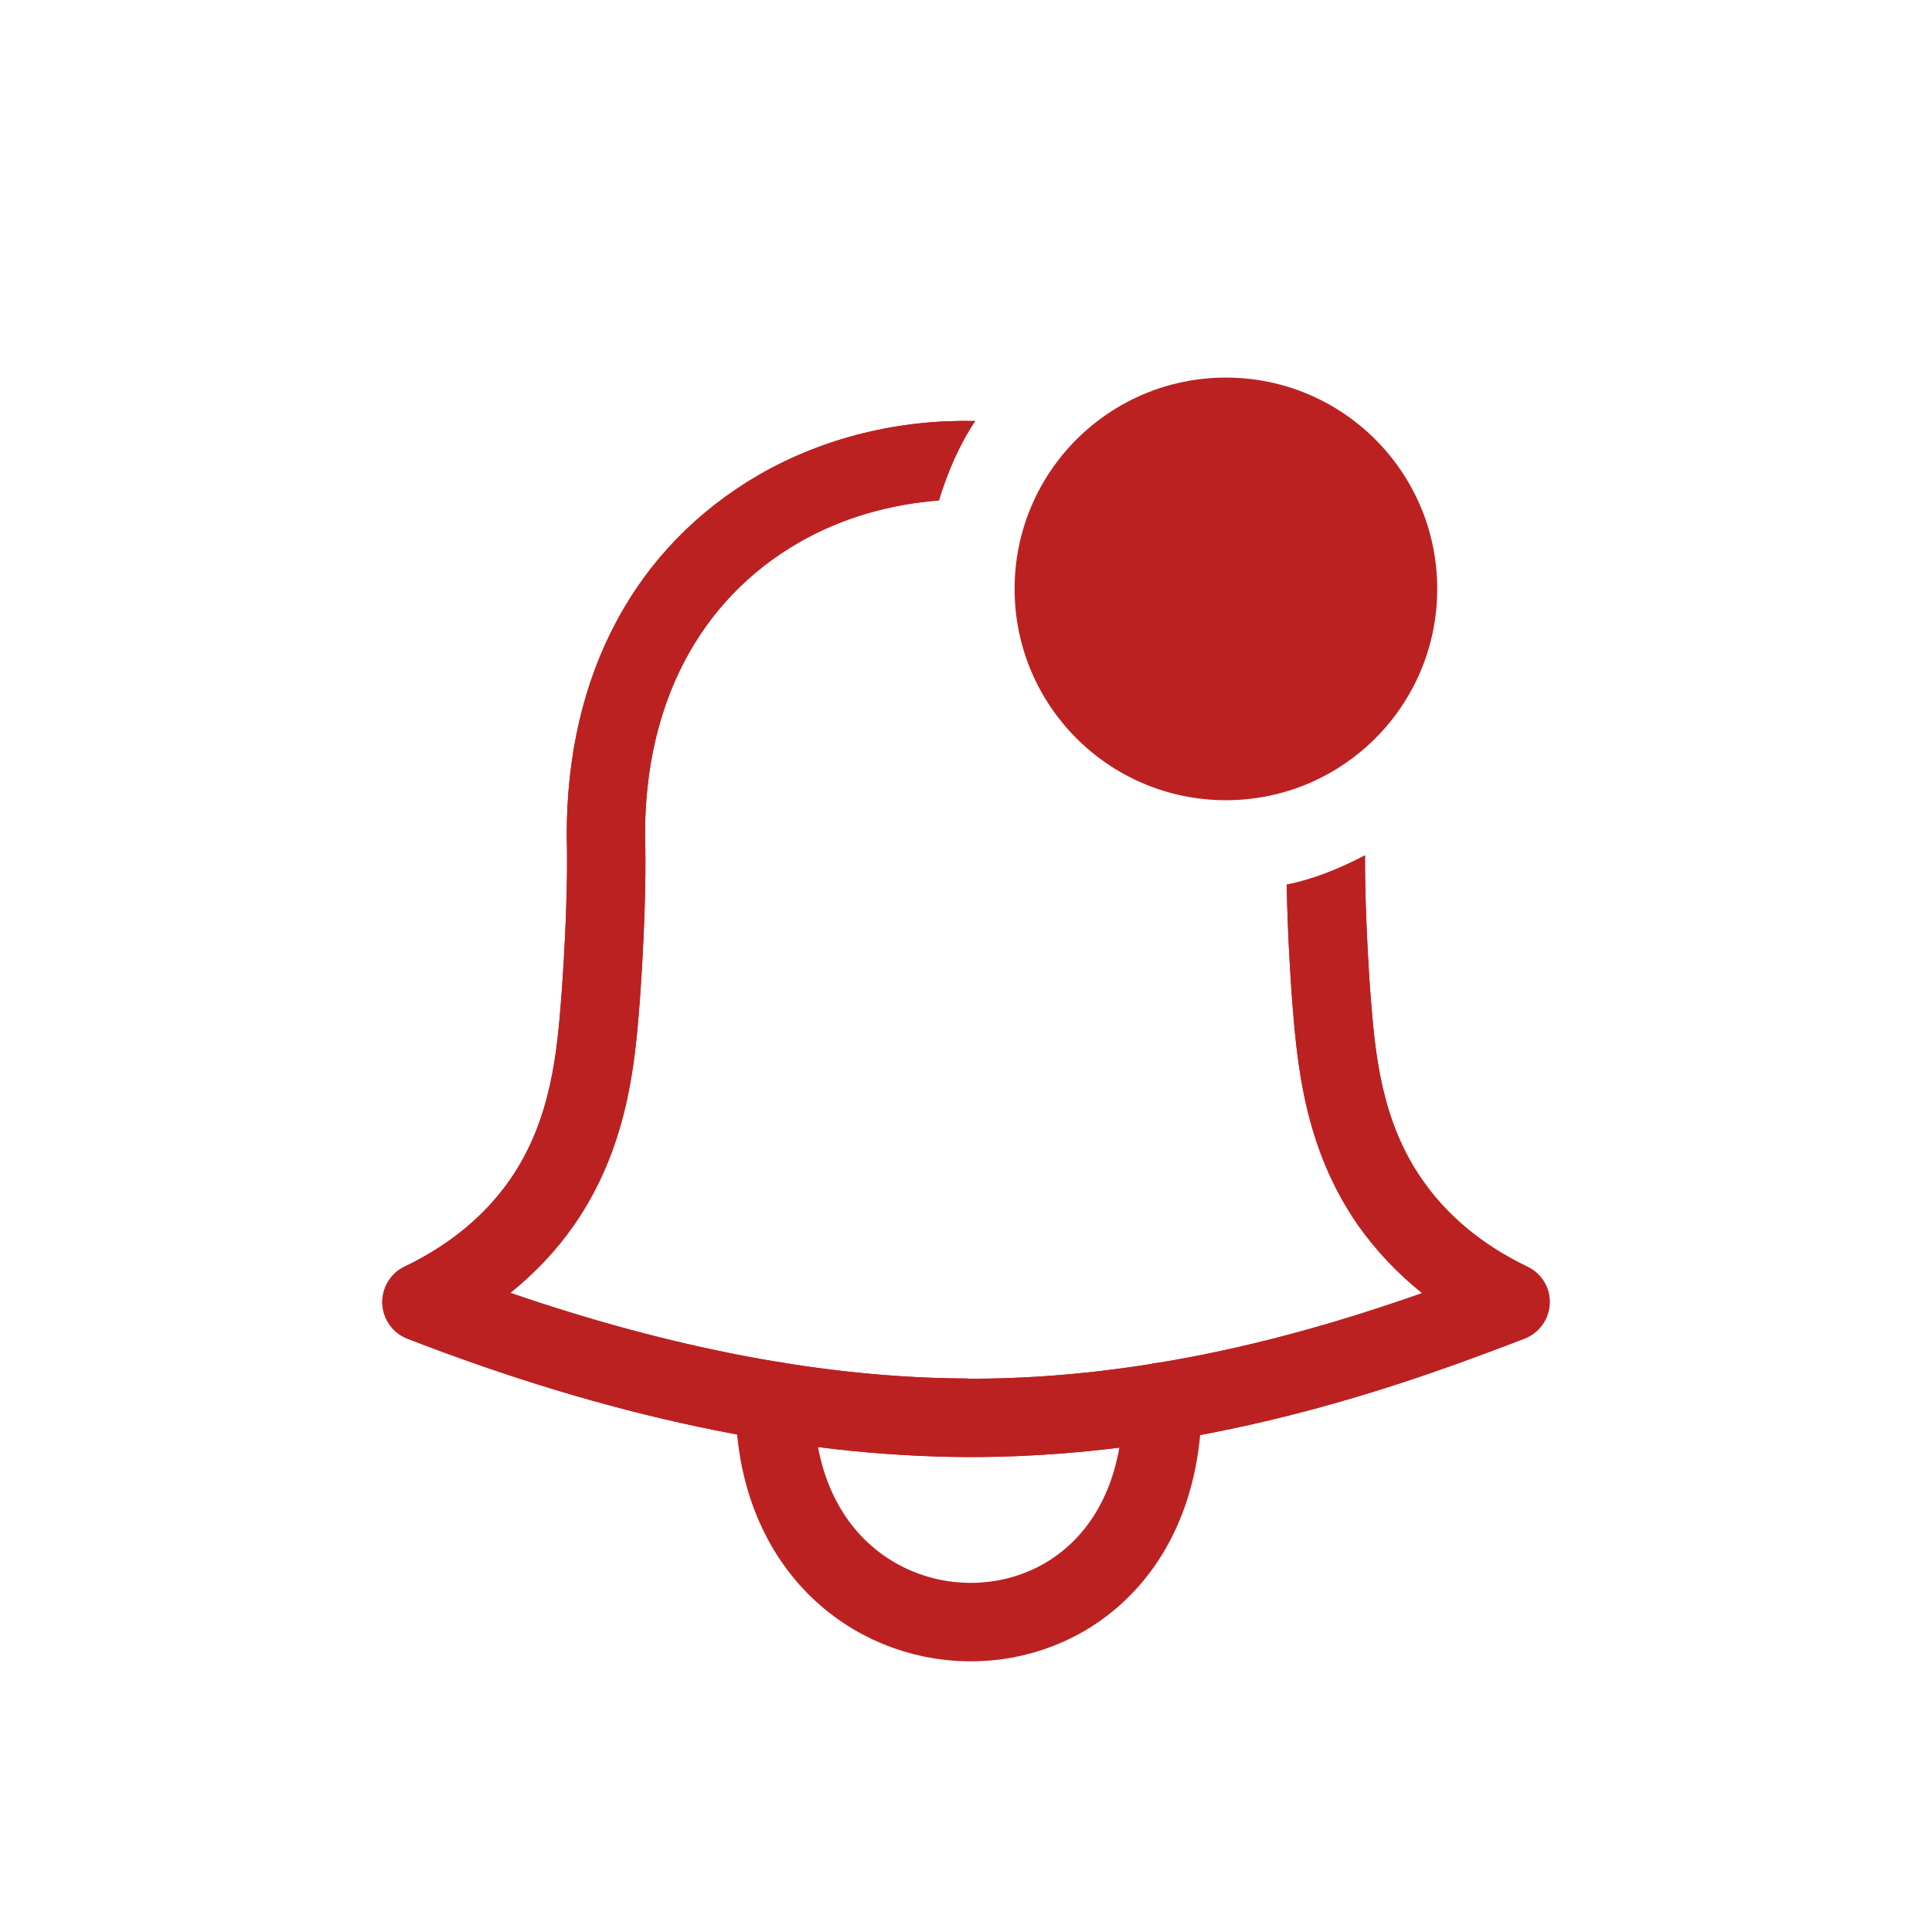
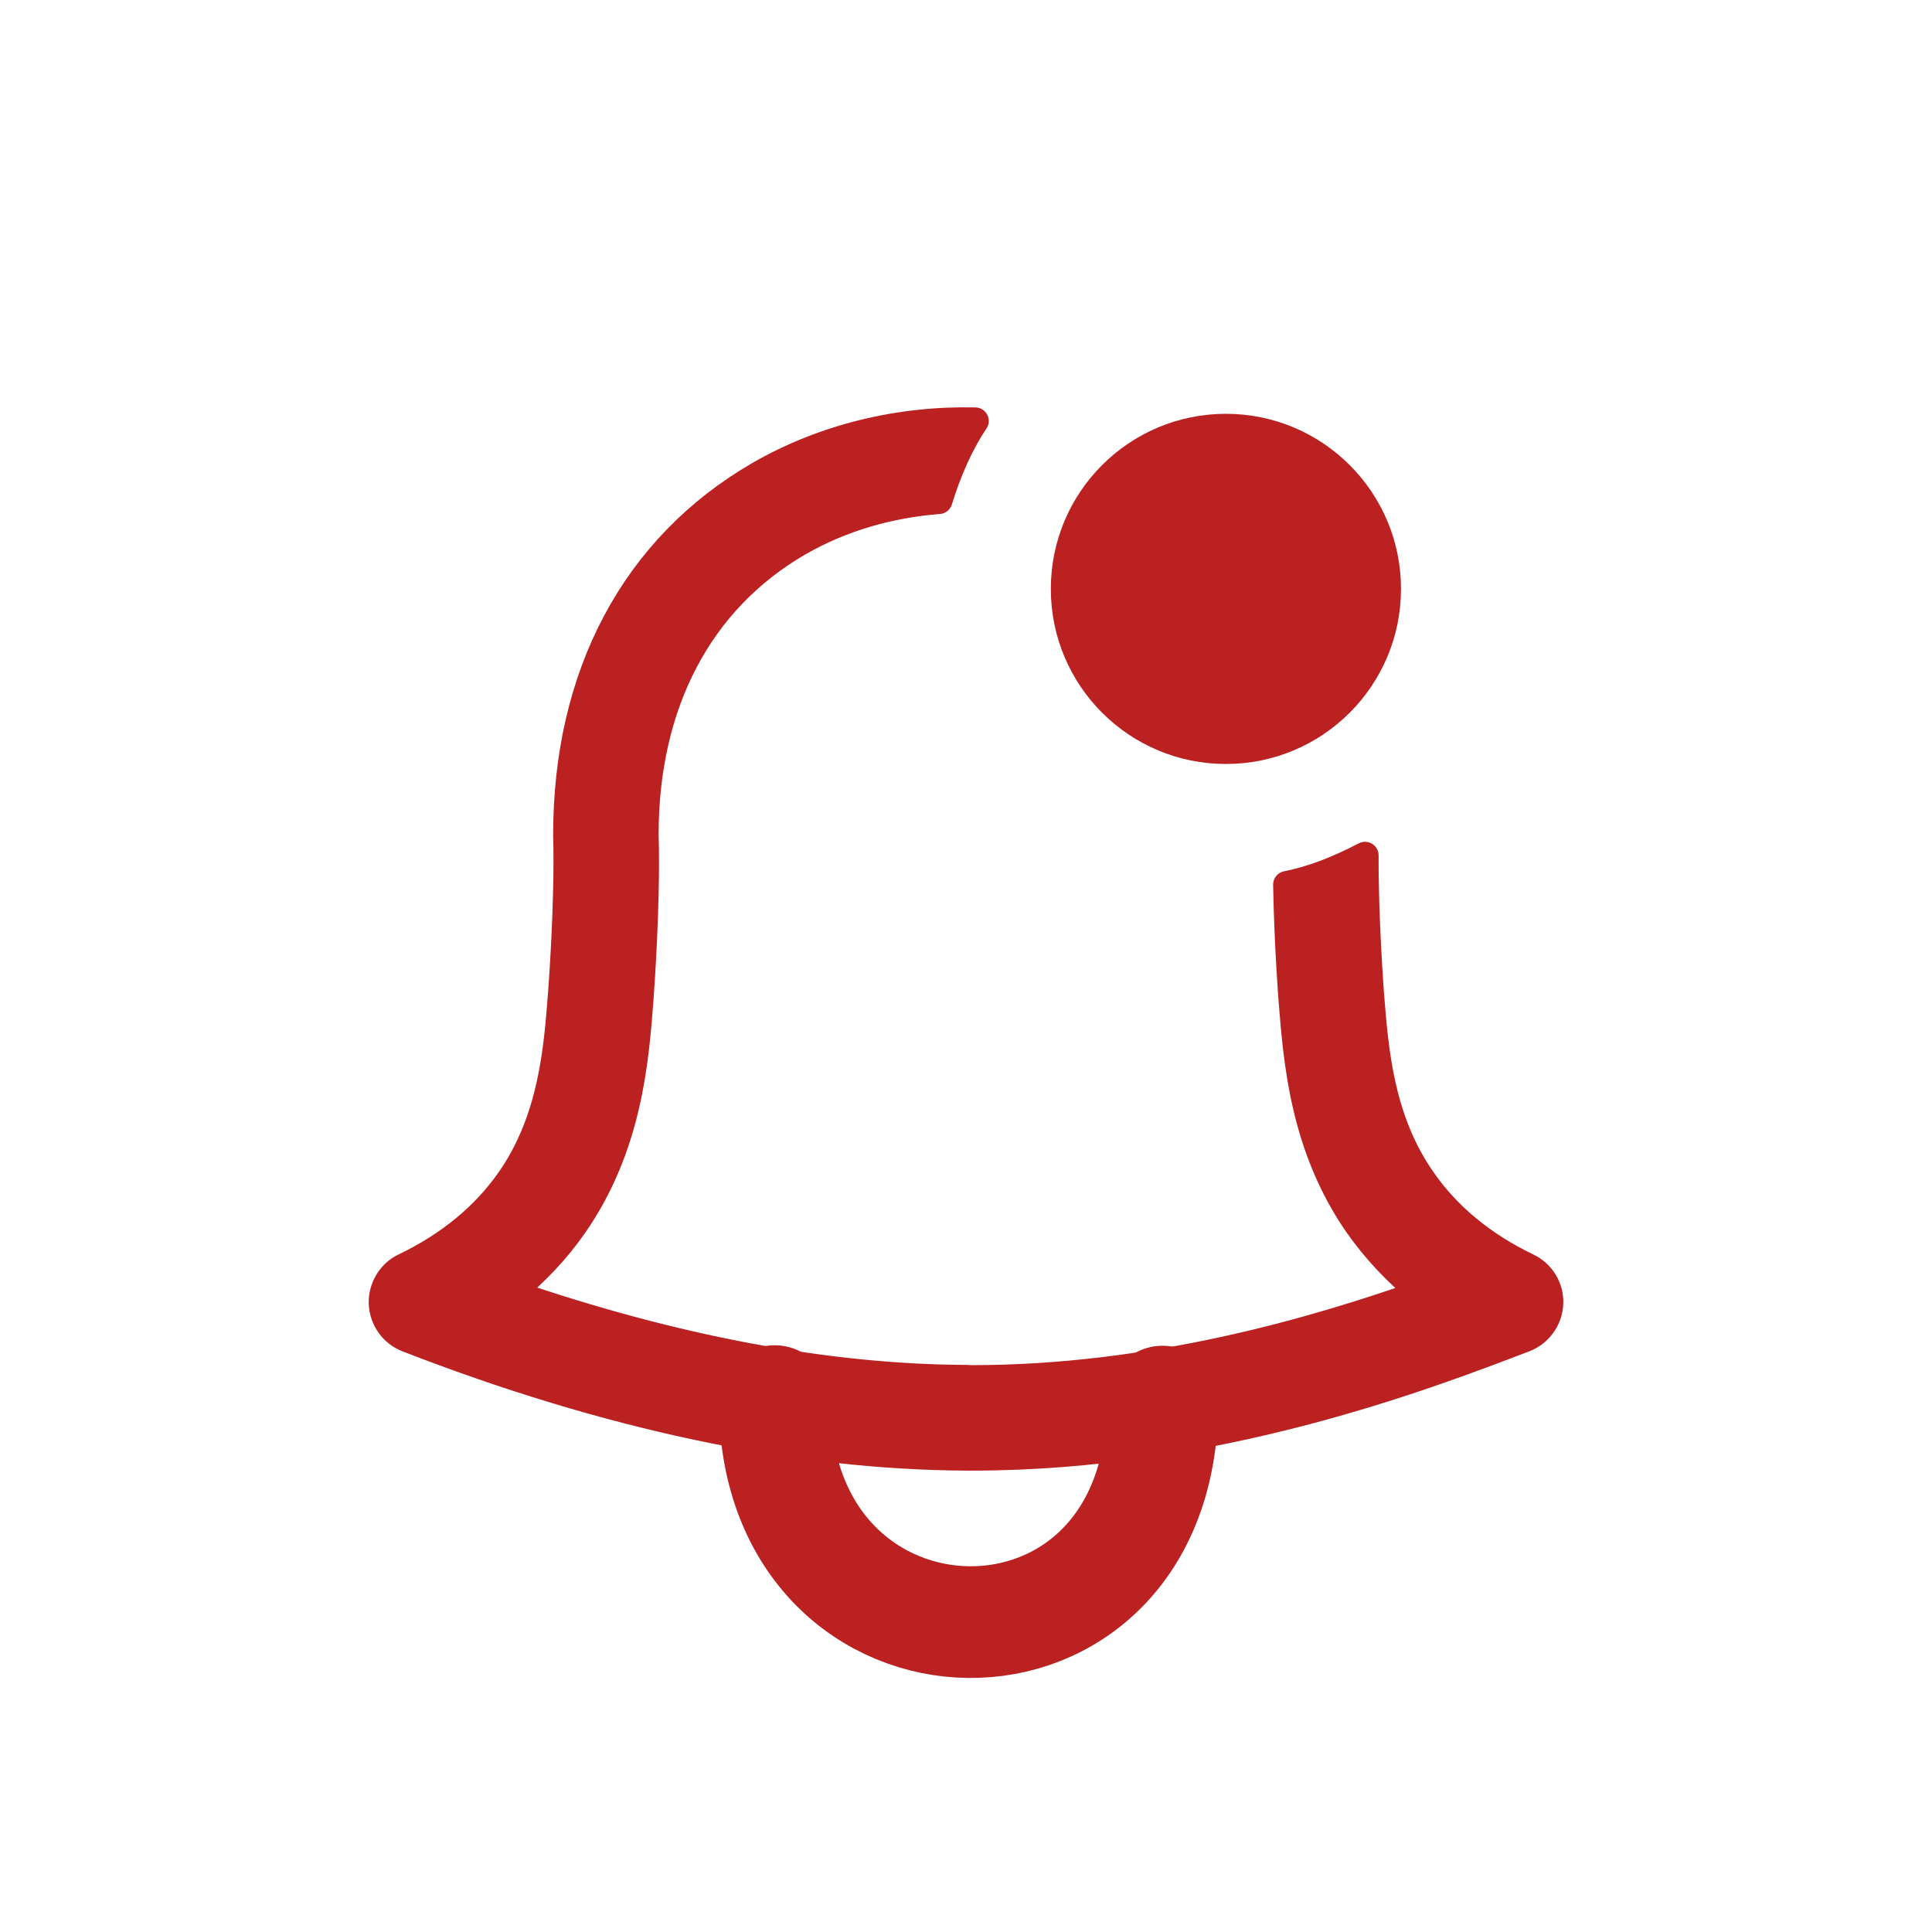
<svg xmlns="http://www.w3.org/2000/svg" width="32pt" height="32pt" viewBox="0 0 32 32">
-   <path fill="none" stroke-width="1.3" stroke-linecap="round" stroke-linejoin="round" stroke="rgb(73.7%, 12.9%, 13.3%)" stroke-opacity="1" stroke-miterlimit="10" d="M 0.002 -0.001 C 0.002 -4.942 -6.42 -4.802 -6.42 0.007 " transform="matrix(1, 0, 0, -1, 19.252, 23.2139)" />
-   <path fill-rule="evenodd" fill="rgb(73.7%, 12.9%, 13.3%)" fill-opacity="1" d="M 23.805 9.754 C 23.805 11.688 22.238 13.254 20.305 13.254 C 18.371 13.254 16.805 11.688 16.805 9.754 C 16.805 7.82 18.371 6.254 20.305 6.254 C 22.238 6.254 23.805 7.82 23.805 9.754 " />
-   <path fill-rule="nonzero" fill="rgb(73.7%, 12.9%, 13.3%)" fill-opacity="1" d="M 25.297 20.98 C 24.559 20.625 23.973 20.141 23.559 19.543 C 22.859 18.543 22.773 17.391 22.699 16.465 C 22.695 16.41 22.605 15.223 22.609 14.168 C 22.203 14.379 21.777 14.559 21.312 14.652 C 21.328 15.605 21.398 16.52 21.402 16.57 C 21.484 17.594 21.594 18.996 22.488 20.285 C 22.785 20.707 23.141 21.086 23.555 21.418 C 21.77 22.047 19.086 22.836 16.094 22.836 C 16.07 22.836 16.043 22.836 16.016 22.832 C 13.699 22.824 11.16 22.344 8.453 21.414 C 8.863 21.082 9.219 20.707 9.512 20.285 C 10.406 18.992 10.52 17.59 10.598 16.566 C 10.602 16.504 10.719 14.977 10.684 13.82 C 10.684 11.652 11.586 9.938 13.227 8.988 C 13.938 8.578 14.738 8.352 15.551 8.289 C 15.695 7.82 15.887 7.371 16.152 6.973 C 14.91 6.945 13.66 7.238 12.574 7.863 C 10.516 9.055 9.383 11.172 9.387 13.84 C 9.418 14.945 9.305 16.406 9.301 16.465 C 9.23 17.391 9.141 18.543 8.445 19.543 C 8.027 20.141 7.441 20.625 6.699 20.98 C 6.469 21.09 6.324 21.332 6.332 21.59 C 6.344 21.848 6.504 22.078 6.746 22.172 C 10.066 23.461 13.184 24.121 16.012 24.133 L 16.098 24.133 C 20.129 24.133 23.582 22.809 25.25 22.172 C 25.492 22.078 25.656 21.852 25.668 21.59 C 25.68 21.332 25.531 21.09 25.297 20.98 " />
-   <path fill-rule="nonzero" fill="rgb(73.7%, 12.9%, 13.3%)" fill-opacity="1" d="M 25.297 20.98 C 24.559 20.625 23.973 20.141 23.559 19.543 C 22.859 18.543 22.773 17.391 22.699 16.465 C 22.695 16.41 22.605 15.223 22.609 14.168 C 22.203 14.379 21.777 14.559 21.312 14.652 C 21.328 15.605 21.398 16.52 21.402 16.57 C 21.484 17.594 21.594 18.996 22.488 20.285 C 22.785 20.707 23.141 21.086 23.555 21.418 C 21.77 22.047 19.086 22.836 16.094 22.836 C 16.07 22.836 16.043 22.836 16.016 22.832 C 13.699 22.824 11.16 22.344 8.453 21.414 C 8.863 21.082 9.219 20.707 9.512 20.285 C 10.406 18.992 10.52 17.59 10.598 16.566 C 10.602 16.504 10.719 14.977 10.684 13.82 C 10.684 11.652 11.586 9.938 13.227 8.988 C 13.938 8.578 14.738 8.352 15.551 8.289 C 15.695 7.82 15.887 7.371 16.152 6.973 C 14.91 6.945 13.66 7.238 12.574 7.863 C 10.516 9.055 9.383 11.172 9.387 13.84 C 9.418 14.945 9.305 16.406 9.301 16.465 C 9.23 17.391 9.141 18.543 8.445 19.543 C 8.027 20.141 7.441 20.625 6.699 20.98 C 6.469 21.09 6.324 21.332 6.332 21.59 C 6.344 21.848 6.504 22.078 6.746 22.172 C 10.066 23.461 13.184 24.121 16.012 24.133 L 16.098 24.133 C 20.129 24.133 23.582 22.809 25.25 22.172 C 25.492 22.078 25.656 21.852 25.668 21.59 C 25.68 21.332 25.531 21.09 25.297 20.98 " />
+   <path fill="none" stroke-width="1.85" stroke-linecap="round" stroke-linejoin="round" stroke="rgb(73.7%, 12.9%, 13.3%)" stroke-opacity="1" stroke-miterlimit="10" d="M 0.002 -0.001 C 0.002 -4.942 -6.42 -4.802 -6.42 0.007 " transform="matrix(1, 0, 0, -1, 19.252, 23.2139)" />
+   <path fill-rule="nonzero" fill="rgb(73.7%, 12.9%, 13.3%)" fill-opacity="1" d="M 23.205 9.754 C 23.205 11.356 21.906 12.654 20.305 12.654 C 18.703 12.654 17.405 11.356 17.405 9.754 C 17.405 8.152 18.703 6.854 20.305 6.854 C 21.906 6.854 23.205 8.152 23.205 9.754 Z" />
+   <path stroke="rgb(73.7%, 12.9%, 13.3%)" stroke-width="0.45" stroke-linejoin="round" fill-rule="nonzero" fill="rgb(73.7%, 12.9%, 13.3%)" fill-opacity="1" d="M 25.297 20.98 C 24.559 20.625 23.973 20.141 23.559 19.543 C 22.859 18.543 22.773 17.391 22.699 16.465 C 22.695 16.41 22.605 15.223 22.609 14.168 C 22.203 14.379 21.777 14.559 21.312 14.652 C 21.328 15.605 21.398 16.52 21.402 16.57 C 21.484 17.594 21.594 18.996 22.488 20.285 C 22.785 20.707 23.141 21.086 23.555 21.418 C 21.77 22.047 19.086 22.836 16.094 22.836 C 16.07 22.836 16.043 22.836 16.016 22.832 C 13.699 22.824 11.16 22.344 8.453 21.414 C 8.863 21.082 9.219 20.707 9.512 20.285 C 10.406 18.992 10.52 17.59 10.598 16.566 C 10.602 16.504 10.719 14.977 10.684 13.82 C 10.684 11.652 11.586 9.938 13.227 8.988 C 13.938 8.578 14.738 8.352 15.551 8.289 C 15.695 7.82 15.887 7.371 16.152 6.973 C 14.91 6.945 13.66 7.238 12.574 7.863 C 10.516 9.055 9.383 11.172 9.387 13.84 C 9.418 14.945 9.305 16.406 9.301 16.465 C 9.23 17.391 9.141 18.543 8.445 19.543 C 8.027 20.141 7.441 20.625 6.699 20.98 C 6.469 21.09 6.324 21.332 6.332 21.59 C 6.344 21.848 6.504 22.078 6.746 22.172 C 10.066 23.461 13.184 24.121 16.012 24.133 L 16.098 24.133 C 20.129 24.133 23.582 22.809 25.25 22.172 C 25.492 22.078 25.656 21.852 25.668 21.59 C 25.68 21.332 25.531 21.09 25.297 20.98 " />
</svg>
